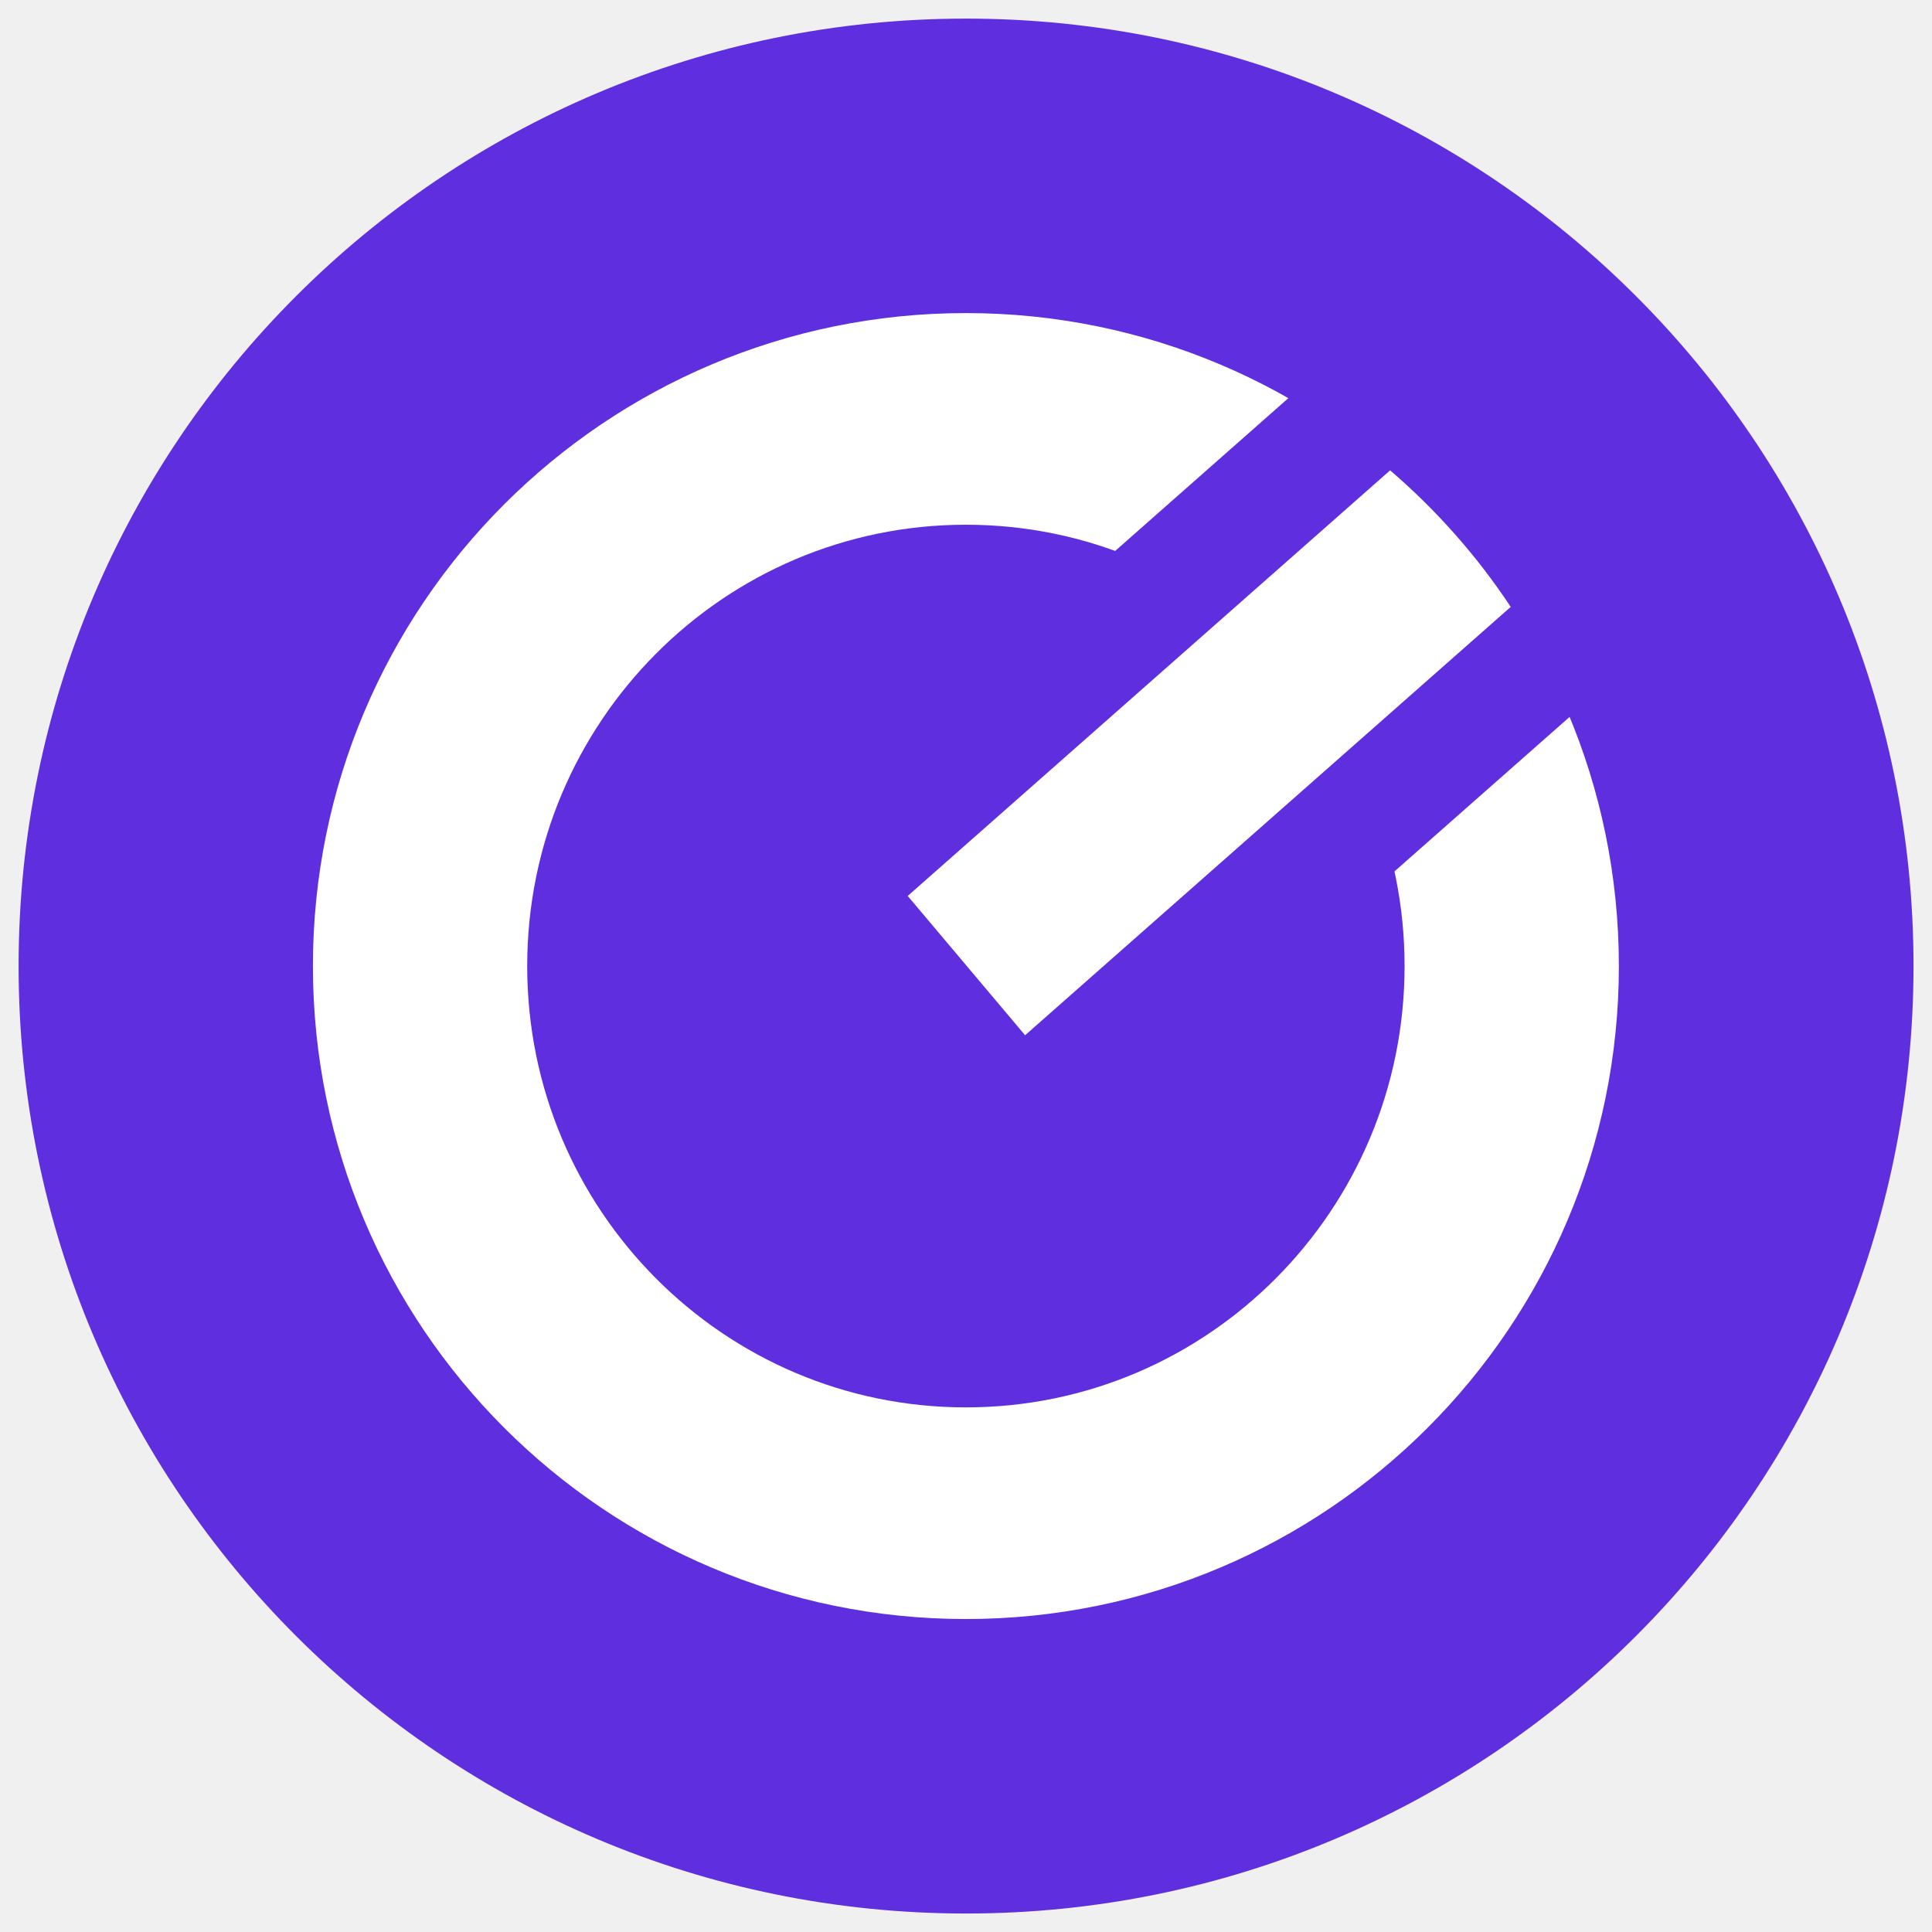
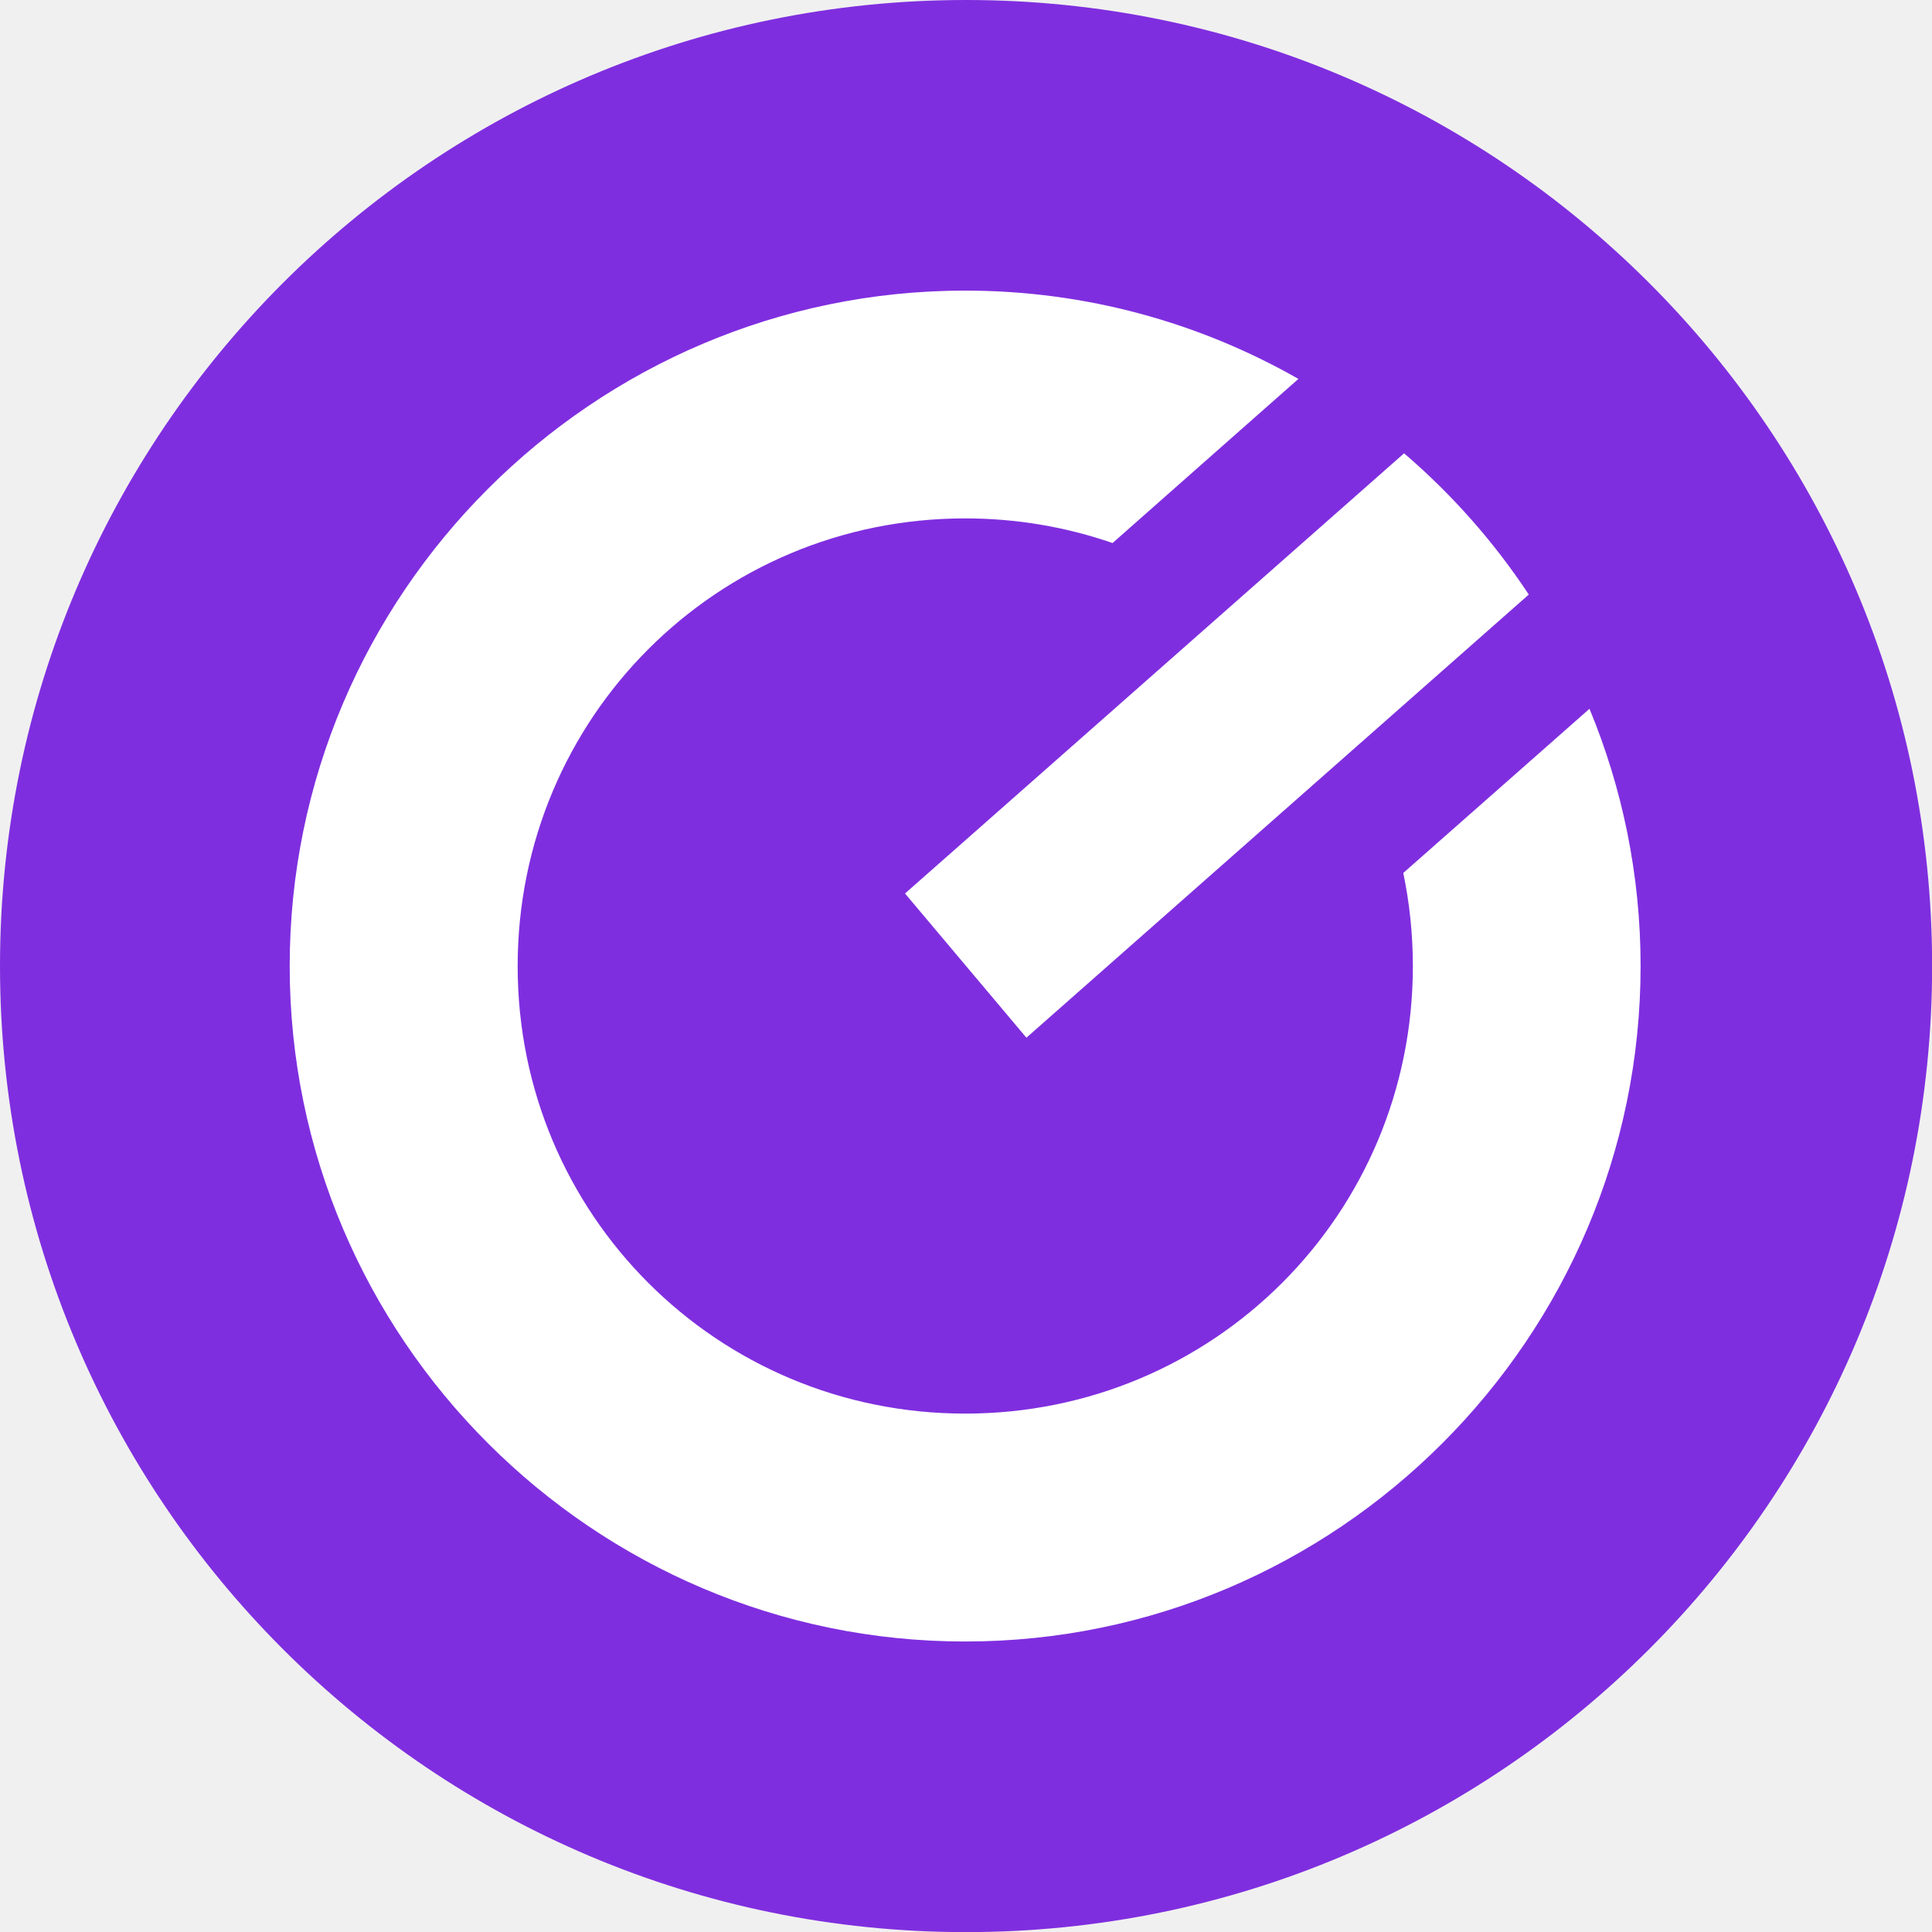
<svg xmlns="http://www.w3.org/2000/svg" width="64" height="64" viewBox="0 0 16.933 16.933" version="1.1" id="svg1">
-   <defs id="defs1" />
-   <g id="layer1" style="display:inline">
-     <circle style="font-variation-settings:'GRAD' 15, 'opsz' 144, 'wdth' 132, 'wght' 200;fill:#5e2edf;fill-opacity:1;stroke:none;stroke-width:2.076;stroke-linecap:butt;stroke-linejoin:round;stroke-dasharray:none;stroke-opacity:1" id="path3" cx="8.467" cy="8.467" r="8.304" />
-     <g id="g5" transform="matrix(1.005719,0,0,1.005719,-0.04986822,-0.04842228)">
+   <defs id="defs1">
+     <filter style="color-interpolation-filters:sRGB;" id="filter35" x="-0.081" y="-0.081" width="1.162" height="1.179">
+       <feFlood result="flood" in="SourceGraphic" flood-opacity="0.671" flood-color="rgb(0,0,0)" id="feFlood34" />
+       <feGaussianBlur result="blur" in="SourceGraphic" stdDeviation="0.4" id="feGaussianBlur34" />
+       <feOffset result="offset" in="blur" dx="0" dy="0.2" id="feOffset34" />
+       <feComposite result="comp1" operator="out" in="flood" in2="offset" id="feComposite34" />
+       <feComposite result="comp2" operator="atop" in="comp1" in2="SourceGraphic" id="feComposite35" />
+     </filter>
+   </defs>
+   <g id="layer1" style="display:none">
+     <circle style="font-variation-settings:'GRAD' 15, 'opsz' 144, 'wdth' 132, 'wght' 200;fill:#5e2edf;fill-opacity:1;stroke:none;stroke-width:2.117;stroke-linecap:butt;stroke-linejoin:round;stroke-dasharray:none;stroke-opacity:1" id="path3" cx="8.467" cy="8.467" r="8.467" />
+     <g id="g5" transform="matrix(1.124121,0,0,1.124121,-1.058076,-1.050888)">
      <circle style="font-variation-settings:'GRAD' 15, 'opsz' 144, 'wdth' 132, 'wght' 200;fill:none;fill-opacity:1;stroke:#ffffff;stroke-width:1.587;stroke-linecap:butt;stroke-linejoin:round;stroke-dasharray:none;stroke-opacity:1" id="path4" cx="8.467" cy="8.467" r="4.897" />
-       <ellipse style="font-variation-settings:'GRAD' 15, 'opsz' 144, 'wdth' 132, 'wght' 200;fill:none;fill-opacity:1;stroke:#ffffff;stroke-width:0.774;stroke-linecap:butt;stroke-linejoin:miter;stroke-miterlimit:2;stroke-dasharray:none;stroke-opacity:1;paint-order:stroke fill markers" id="path5" cx="8.467" cy="8.467" rx="4.21" ry="4.233" />
+       <ellipse style="font-variation-settings:'GRAD' 15, 'opsz' 144, 'wdth' 132, 'wght' 200;fill:none;fill-opacity:1;stroke:#ffffff;stroke-width:0.397;stroke-linecap:butt;stroke-linejoin:miter;stroke-miterlimit:2;stroke-dasharray:none;stroke-opacity:1;paint-order:stroke fill markers" id="path5" cx="8.467" cy="8.467" rx="4.21" ry="4.233" />
      <path id="path4-9" style="font-variation-settings:'GRAD' 15, 'opsz' 144, 'wdth' 132, 'wght' 200;baseline-shift:baseline;display:inline;overflow:visible;opacity:1;fill:#ffffff;fill-opacity:1;stroke:#5e2edf;stroke-width:2.117;stroke-linejoin:round;stroke-dasharray:none;stroke-opacity:1;paint-order:stroke fill markers;enable-background:accumulate;stop-color:#000000;stop-opacity:1" d="M 12.164,4.147 7.96,7.856 8.983,9.07 13.215,5.337 C 12.921,4.893 12.567,4.493 12.164,4.147 Z" />
    </g>
  </g>
+   <g id="layer2">
+     <circle style="font-variation-settings:'GRAD' 15, 'opsz' 144, 'wdth' 132, 'wght' 200;display:inline;fill:#7f2edf;fill-opacity:1;stroke:none;stroke-width:2.117;stroke-linecap:butt;stroke-linejoin:round;stroke-dasharray:none;stroke-opacity:1" id="circle34" cx="8.467" cy="8.467" r="8.467" />
+     <path id="path10" style="font-variation-settings:'GRAD' 15, 'opsz' 144, 'wdth' 132, 'wght' 200;baseline-shift:baseline;display:inline;overflow:visible;opacity:1;vector-effect:none;fill:#ffffff;fill-opacity:1;stroke:none;stroke-width:0.925;stroke-linejoin:round;stroke-opacity:1;paint-order:stroke fill markers;enable-background:accumulate;stop-color:#000000;stop-opacity:1" d="m 8.459,2.547 c -3.26,0 -5.92,2.66 -5.92,5.92 0,3.26 2.66,5.92 5.92,5.92 3.26,0 5.92,-2.66 5.92,-5.92 0,-0.798 -0.16,-1.56 -0.448,-2.255 l -0.382,0.337 -1.25,1.102 v 4.782e-4 c 0.055,0.263 0.084,0.536 0.084,0.816 0,2.175 -1.748,3.922 -3.924,3.922 -2.175,0 -3.922,-1.747 -3.922,-3.922 0,-2.175 1.746,-3.924 3.922,-3.924 0.453,0 0.888,0.076 1.292,0.216 L 10.998,3.658 11.38,3.321 C 10.517,2.829 9.52,2.547 8.459,2.547 Z M 12.306,3.973 7.932,7.831 8.996,9.095 13.399,5.211 C 13.094,4.749 12.725,4.332 12.306,3.973 Z" />
+   </g>
</svg>
